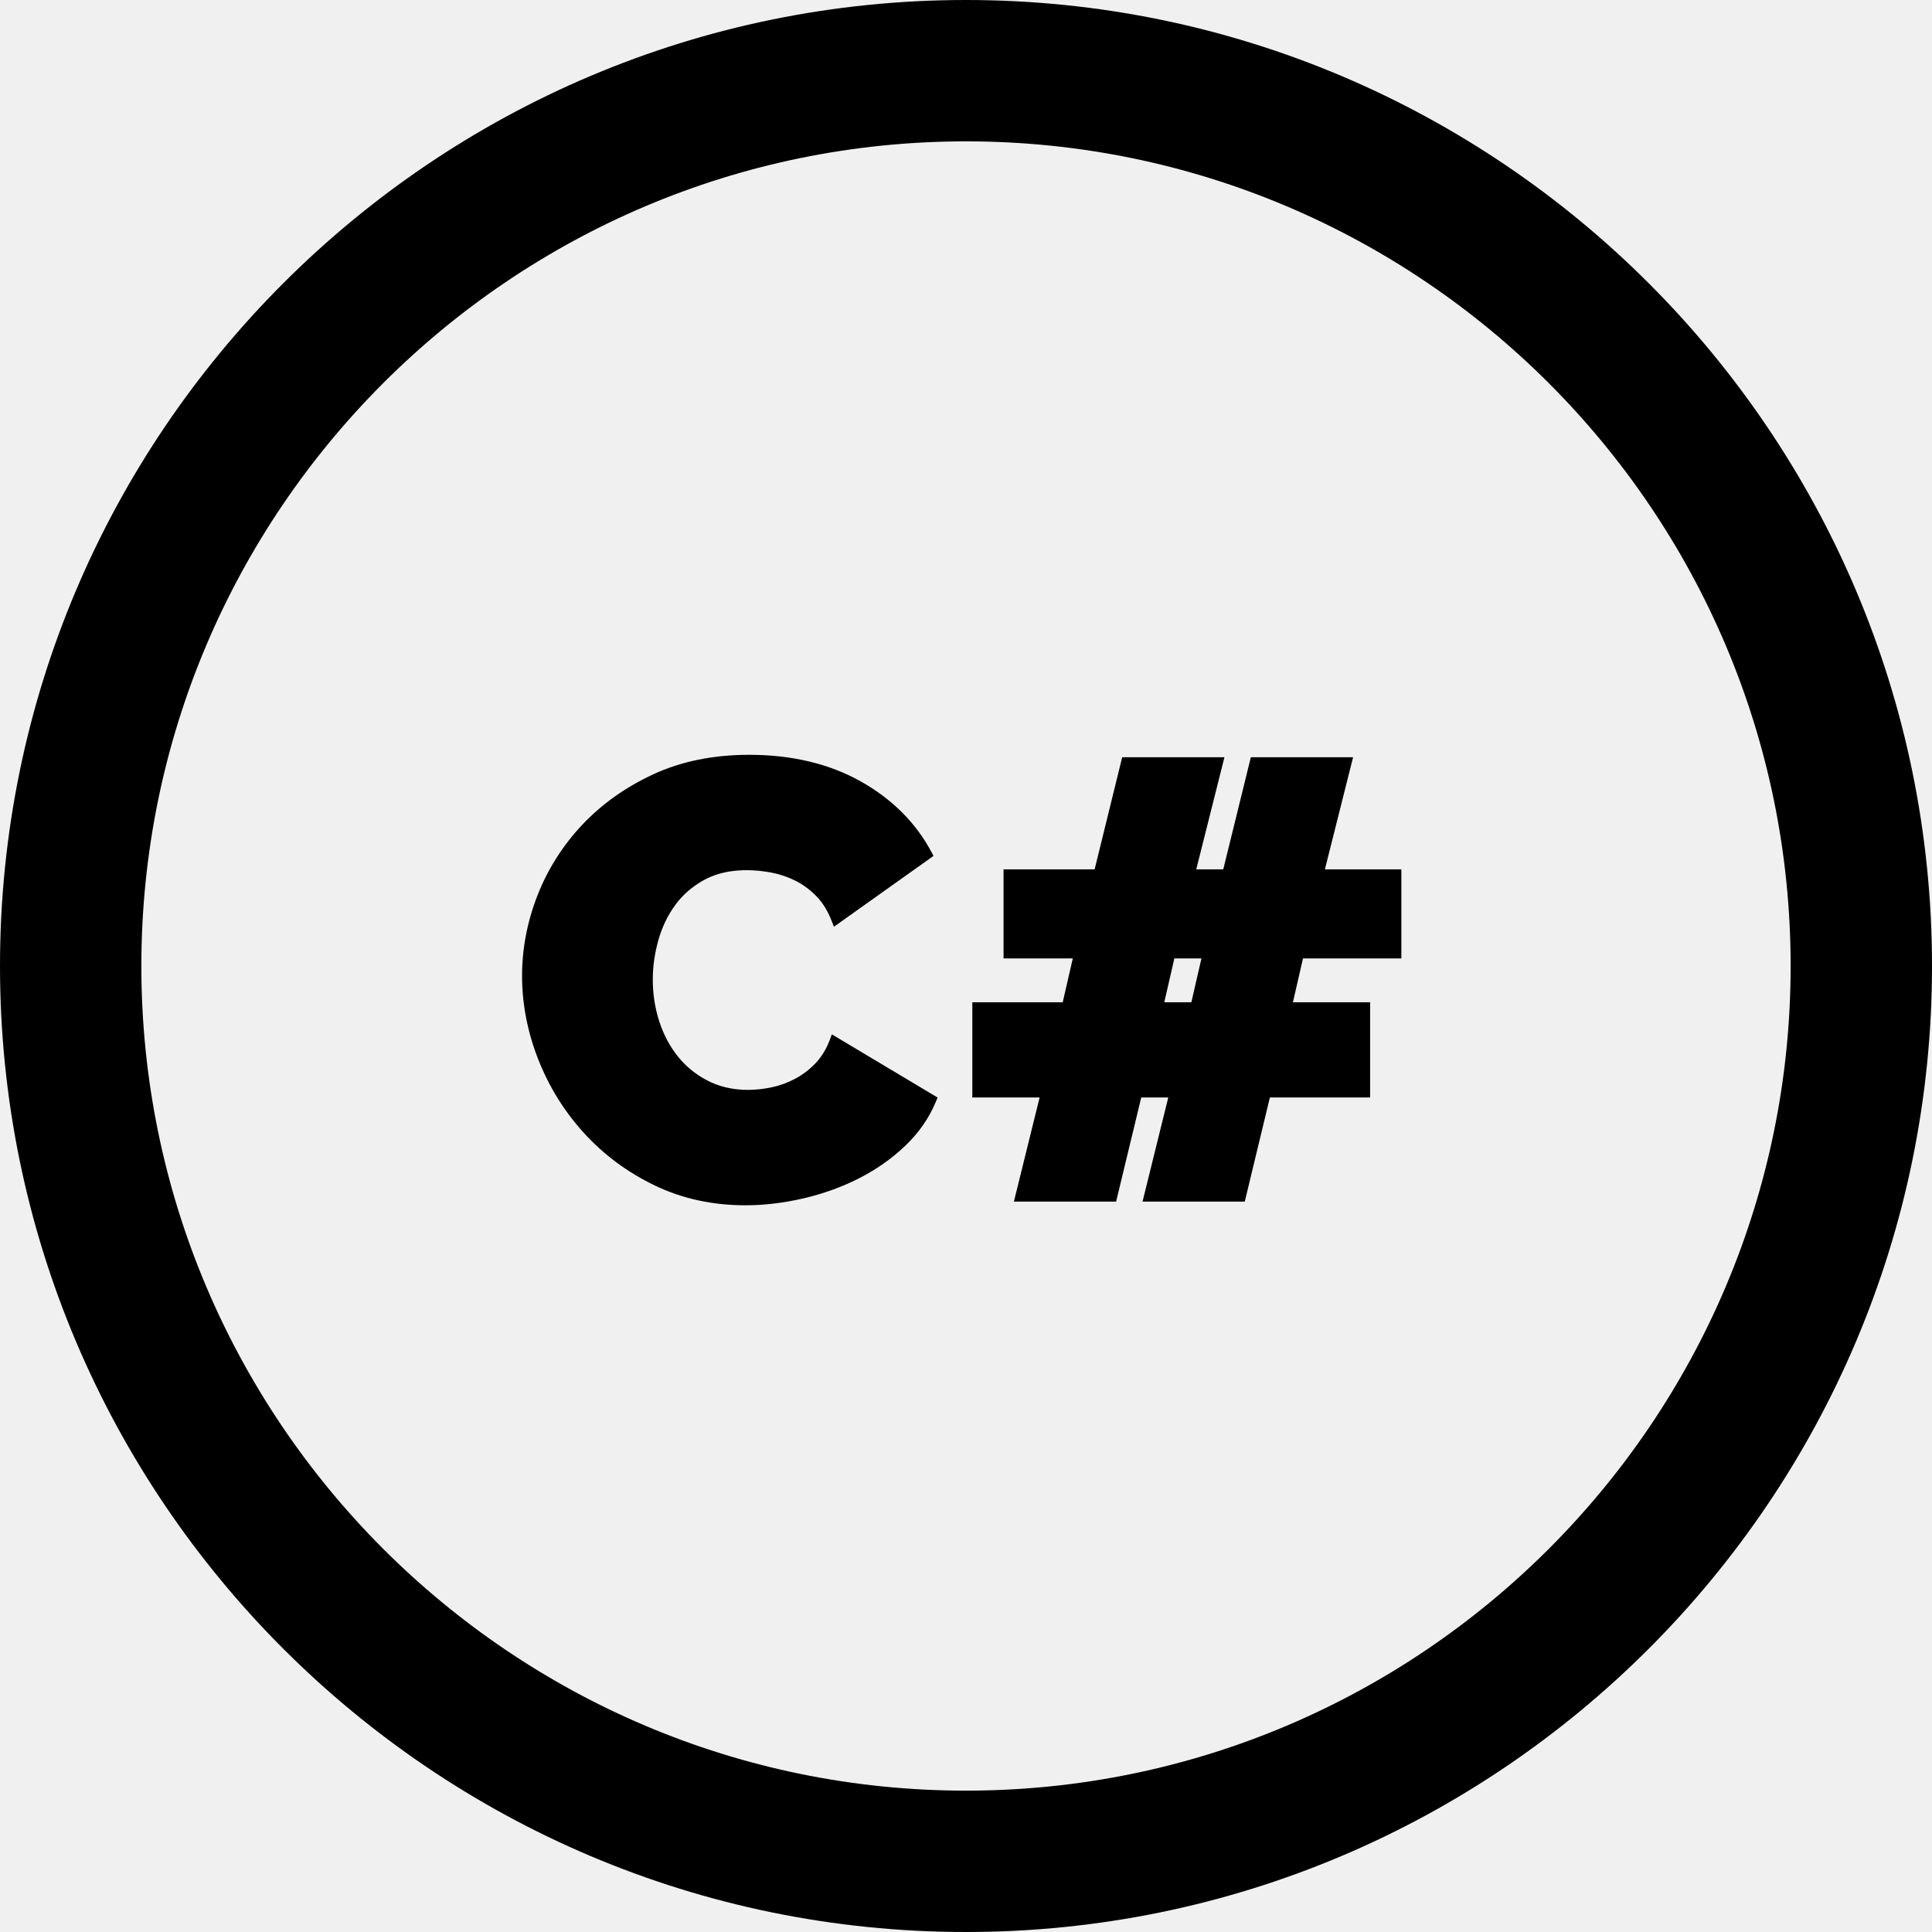
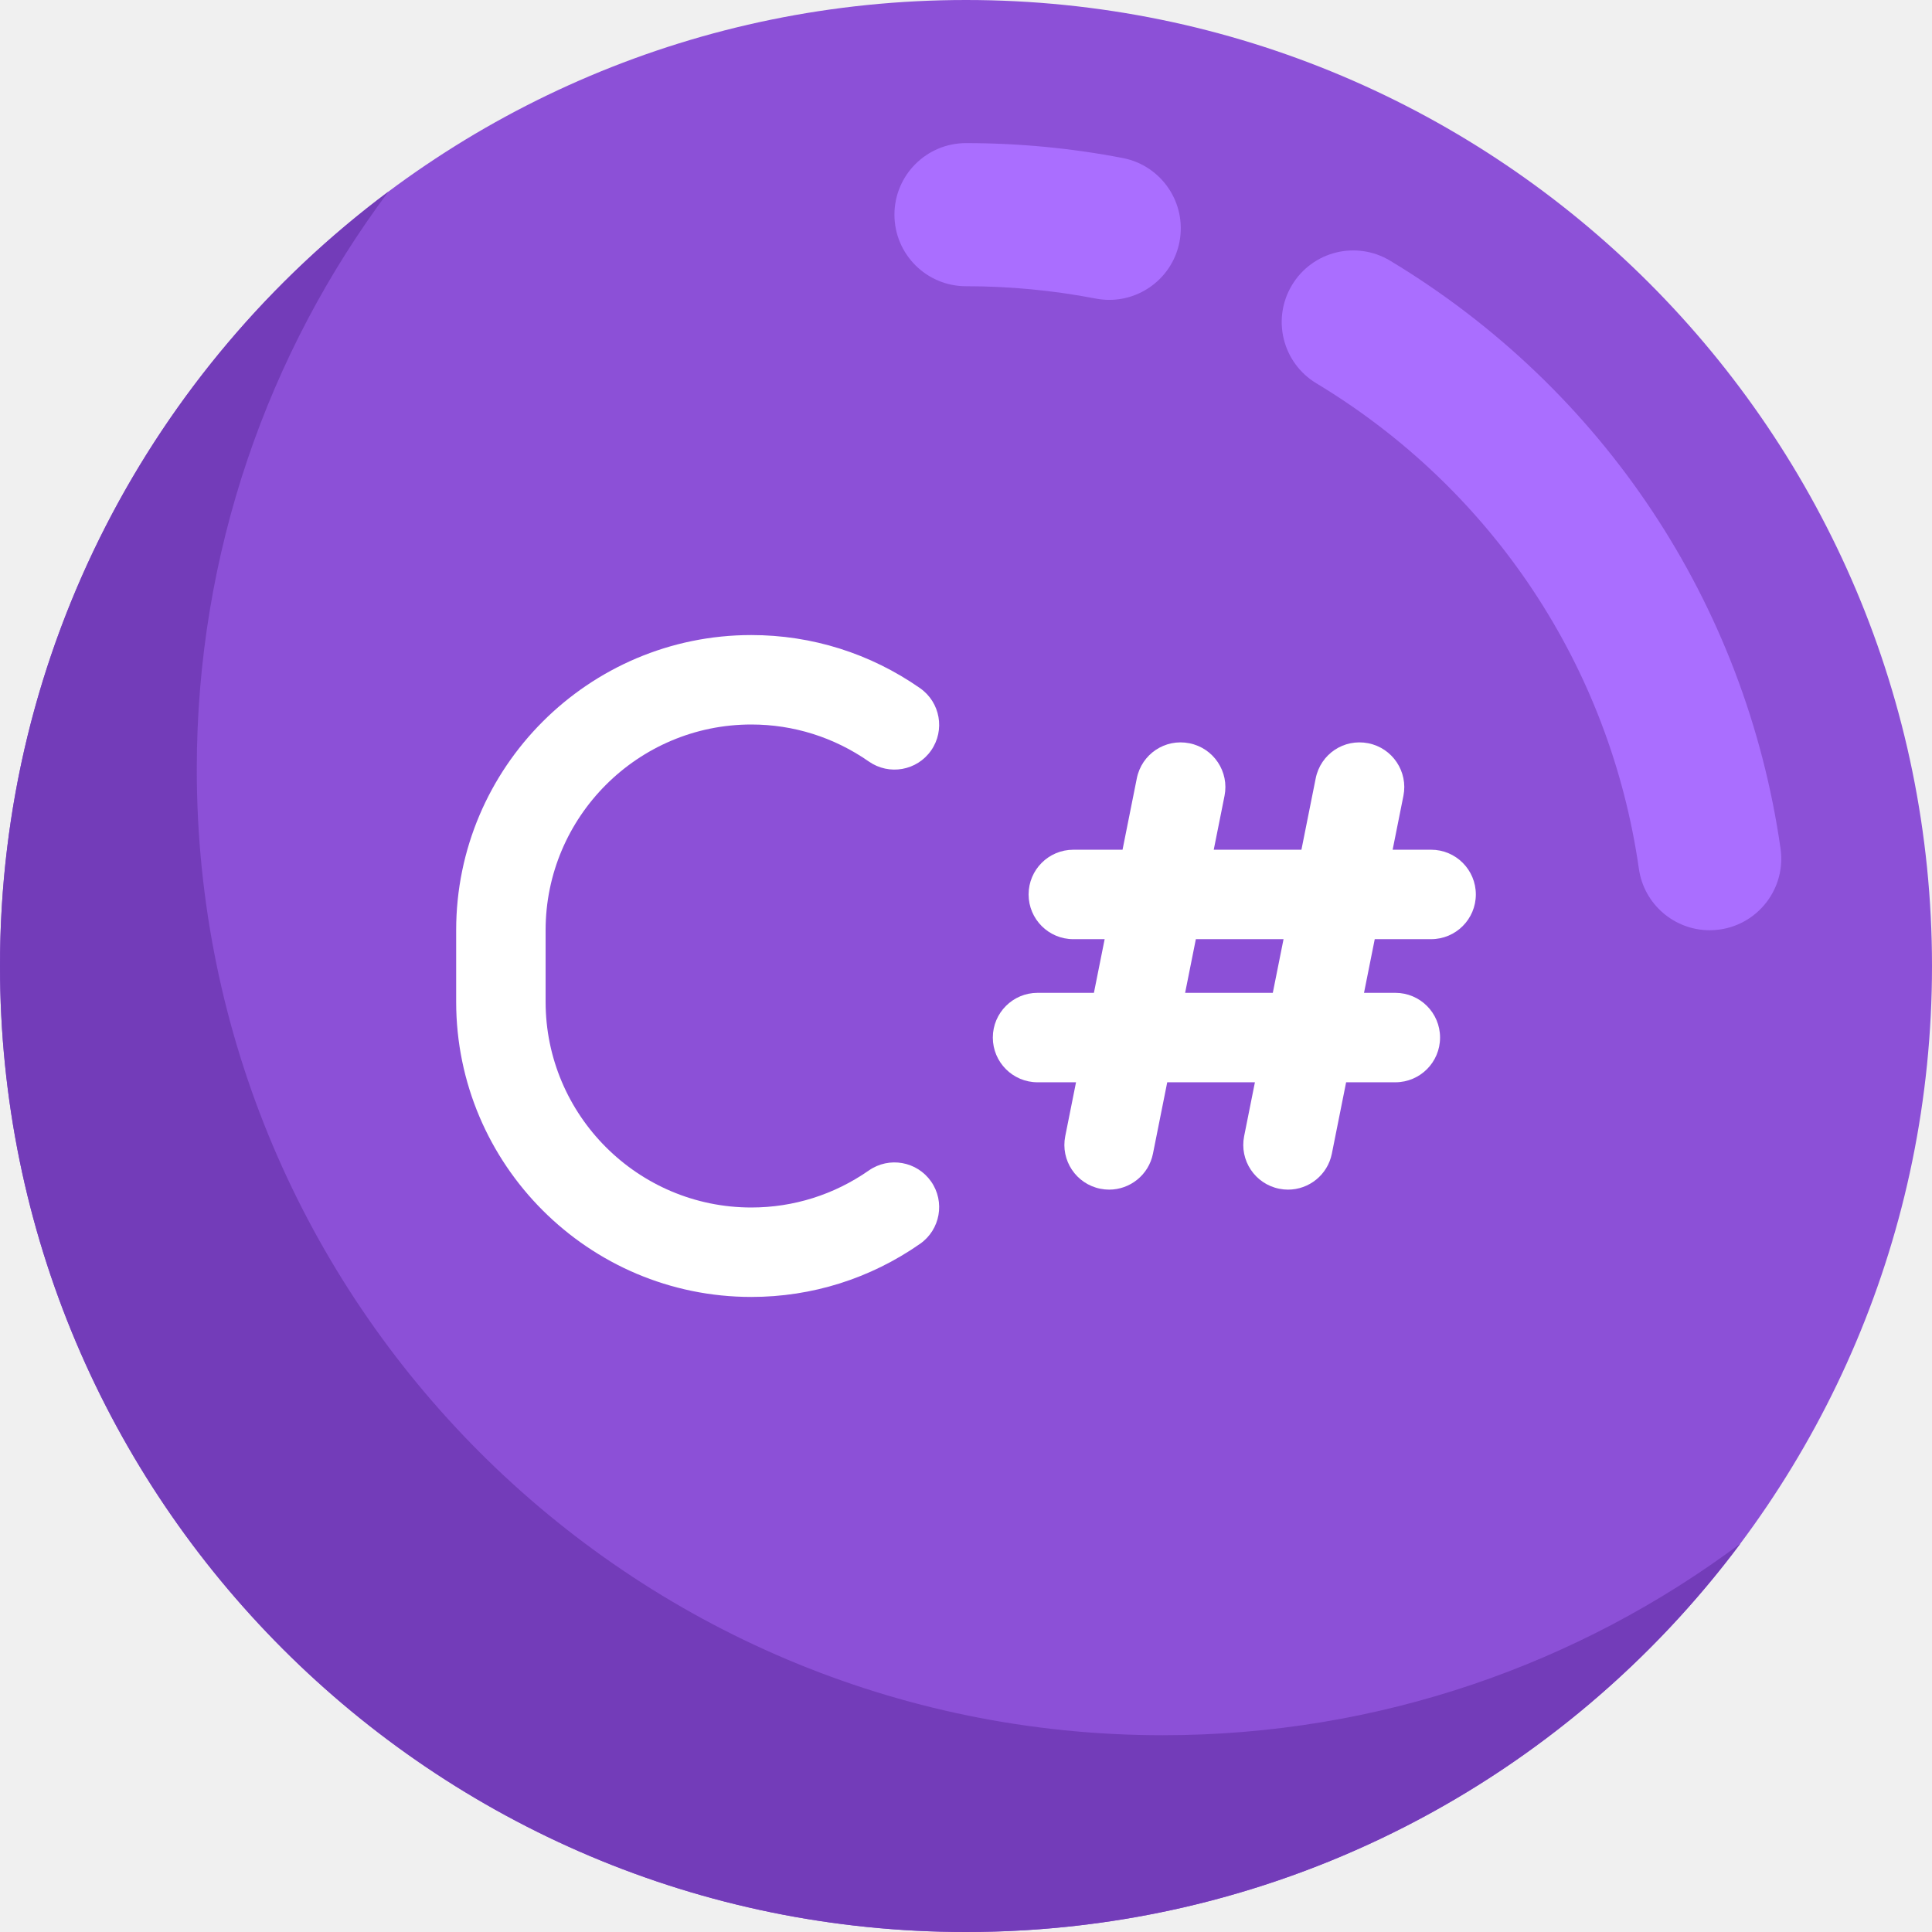
<svg xmlns="http://www.w3.org/2000/svg" version="1.1" id="Layer_1" x="0px" y="0px" viewBox="0 0 512 512" style="enable-background:new 0 0 512 512;" xml:space="preserve">
+   <circle style="fill:#8C50D7;" cx="256" cy="256" r="256" />
+   <path style="fill:#733CB9;" d="M308.148,459.852c-141.384,0-256-114.616-256-256c0-57.393,18.889-110.372,50.785-153.067  C40.452,97.465,0,172.007,0,256c0,141.384,114.616,256,256,256c83.993,0,158.535-40.452,205.215-102.933  C418.52,440.964,365.541,459.852,308.148,459.852z" />
  <g>
-     <g>
-       <path d="M220.452,274.116l-0.524,1.4c-0.91,2.428-2.162,4.501-3.719,6.158c-1.583,1.683-3.387,3.074-5.364,4.138    c-1.996,1.075-4.096,1.853-6.244,2.314c-6.279,1.346-12.199,0.739-16.95-1.678c-3.128-1.588-5.804-3.745-7.953-6.409    c-2.168-2.682-3.842-5.824-4.979-9.341c-1.145-3.532-1.726-7.279-1.726-11.14c0-3.44,0.503-6.958,1.495-10.456    c0.98-3.46,2.499-6.604,4.513-9.341c1.994-2.707,4.586-4.936,7.706-6.622c4.583-2.48,10.732-3.187,17.683-1.899    c2.195,0.41,4.352,1.136,6.407,2.162c2.029,1.017,3.909,2.409,5.588,4.137c1.658,1.711,3.015,3.917,4.032,6.56l0.578,1.502    l26.392-18.775l-0.512-0.967c-4.1-7.754-10.41-14.069-18.755-18.768c-8.326-4.684-18.281-7.059-29.59-7.059    c-9.445,0-17.977,1.732-25.363,5.147c-7.363,3.408-13.72,7.926-18.893,13.428c-5.174,5.505-9.165,11.812-11.862,18.747    c-2.695,6.924-4.061,14.069-4.061,21.232c0,7.488,1.45,14.96,4.307,22.212c2.856,7.254,6.951,13.828,12.172,19.541    c5.221,5.719,11.521,10.375,18.725,13.839c7.223,3.474,15.298,5.236,23.999,5.236c4.939,0,10.086-0.612,15.299-1.818    c5.21-1.206,10.166-2.988,14.731-5.297c4.582-2.319,8.724-5.23,12.312-8.652c3.625-3.459,6.374-7.427,8.167-11.794l0.408-0.995    L220.452,274.116z" />
-     </g>
+     <path style="fill:#AA6EFF;" d="M293.972,79.468c-1.185,0-2.398-0.116-3.611-0.347c-11.24-2.171-22.796-3.269-34.361-3.269   c-10.472,0-18.963-8.491-18.963-18.963S245.528,37.926,256,37.926c13.963,0,27.944,1.329,41.547,3.954   c10.287,1.986,17.01,11.93,15.028,22.213C310.824,73.161,302.88,79.468,293.972,79.468z" />
+     <path style="fill:#AA6EFF;" d="M453.064,246.523c-9.278,0-17.389-6.824-18.741-16.282c-7.675-53.649-38.833-100.546-85.48-128.663   c-8.972-5.408-11.861-17.061-6.453-26.028c5.399-8.981,17.047-11.866,26.028-6.453c56.444,34.023,94.149,90.801,103.444,155.774   c1.491,10.366-5.713,19.973-16.083,21.458C454.871,246.458,453.963,246.523,453.064,246.523z" />
  </g>
  <g>
-     <g>
-       <path d="M371.376,253.989v-23.602h-20.265l7.468-29.708h-27.094l-7.307,29.708h-7.159l7.468-29.708h-27.095l-7.305,29.708h-24.134    v23.602h18.35l-2.672,11.626h-23.957v25.225h17.836l-6.818,27.598h27.092l6.656-27.598h7.162l-6.818,27.598h27.092l6.656-27.598    h26.564v-25.225h-20.46l2.672-11.626H371.376z M315.722,265.616h-7.178l2.672-11.626h7.178L315.722,265.616z" />
-     </g>
-   </g>
-   <g>
-     <g>
-       <path d="M256,0C114.84,0,0,114.84,0,256s114.84,256,256,256s256-114.84,256-256S397.16,0,256,0z M256,474.537    c-120.501,0-218.537-98.036-218.537-218.537S135.499,37.463,256,37.463S474.537,135.499,474.537,256S376.501,474.537,256,474.537z    " />
-     </g>
+     <path style="fill:#FFFFFF;" d="M379.259,248.889c6.546,0,11.852-5.306,11.852-11.852c0-6.546-5.306-11.852-11.852-11.852h-10.196   l2.854-14.268c1.287-6.417-2.88-12.663-9.297-13.945c-6.482-1.292-12.658,2.875-13.945,9.297l-3.783,18.917h-23.237l2.854-14.268   c1.287-6.417-2.88-12.663-9.297-13.945c-6.472-1.292-12.658,2.875-13.945,9.297l-3.783,18.917h-13.041   c-6.546,0-11.852,5.306-11.852,11.852c0,6.546,5.306,11.852,11.852,11.852h8.3l-2.844,14.222h-14.937   c-6.546,0-11.852,5.306-11.852,11.852c0,6.546,5.306,11.852,11.852,11.852h10.196l-2.854,14.268   c-1.287,6.417,2.88,12.663,9.297,13.945c0.787,0.158,1.564,0.236,2.334,0.236c5.537,0,10.482-3.898,11.611-9.532l3.783-18.917   h23.237l-2.854,14.268c-1.287,6.417,2.88,12.663,9.297,13.945c0.787,0.158,1.564,0.236,2.334,0.236   c5.537,0,10.482-3.898,11.611-9.532l3.783-18.917h13.041c6.546,0,11.852-5.306,11.852-11.852c0-6.546-5.306-11.852-11.852-11.852   h-8.3l2.844-14.222H379.259z M337.307,263.111h-23.237l2.844-14.222h23.237L337.307,263.111z" />
+     <path style="fill:#FFFFFF;" d="M199.111,192c11.176,0,21.945,3.393,31.138,9.81c5.389,3.759,12.768,2.436,16.51-2.936   c3.74-5.365,2.426-12.755-2.936-16.5c-13.203-9.212-28.657-14.078-44.712-14.078c-43.13,0-78.222,35.092-78.222,78.222v18.963   c0,43.13,35.092,78.222,78.222,78.222c16.056,0,31.509-4.865,44.713-14.079c5.361-3.745,6.676-11.135,2.936-16.5   c-3.75-5.361-11.121-6.69-16.51-2.936c-9.195,6.418-19.963,9.811-31.14,9.811c-30.065,0-54.519-24.459-54.519-54.519v-18.963   C144.593,216.459,169.047,192,199.111,192z" />
  </g>
  <g>
</g>
  <g>
</g>
  <g>
</g>
  <g>
</g>
  <g>
</g>
  <g>
</g>
  <g>
</g>
  <g>
</g>
  <g>
</g>
  <g>
</g>
  <g>
</g>
  <g>
</g>
  <g>
</g>
  <g>
</g>
  <g>
</g>
</svg>
